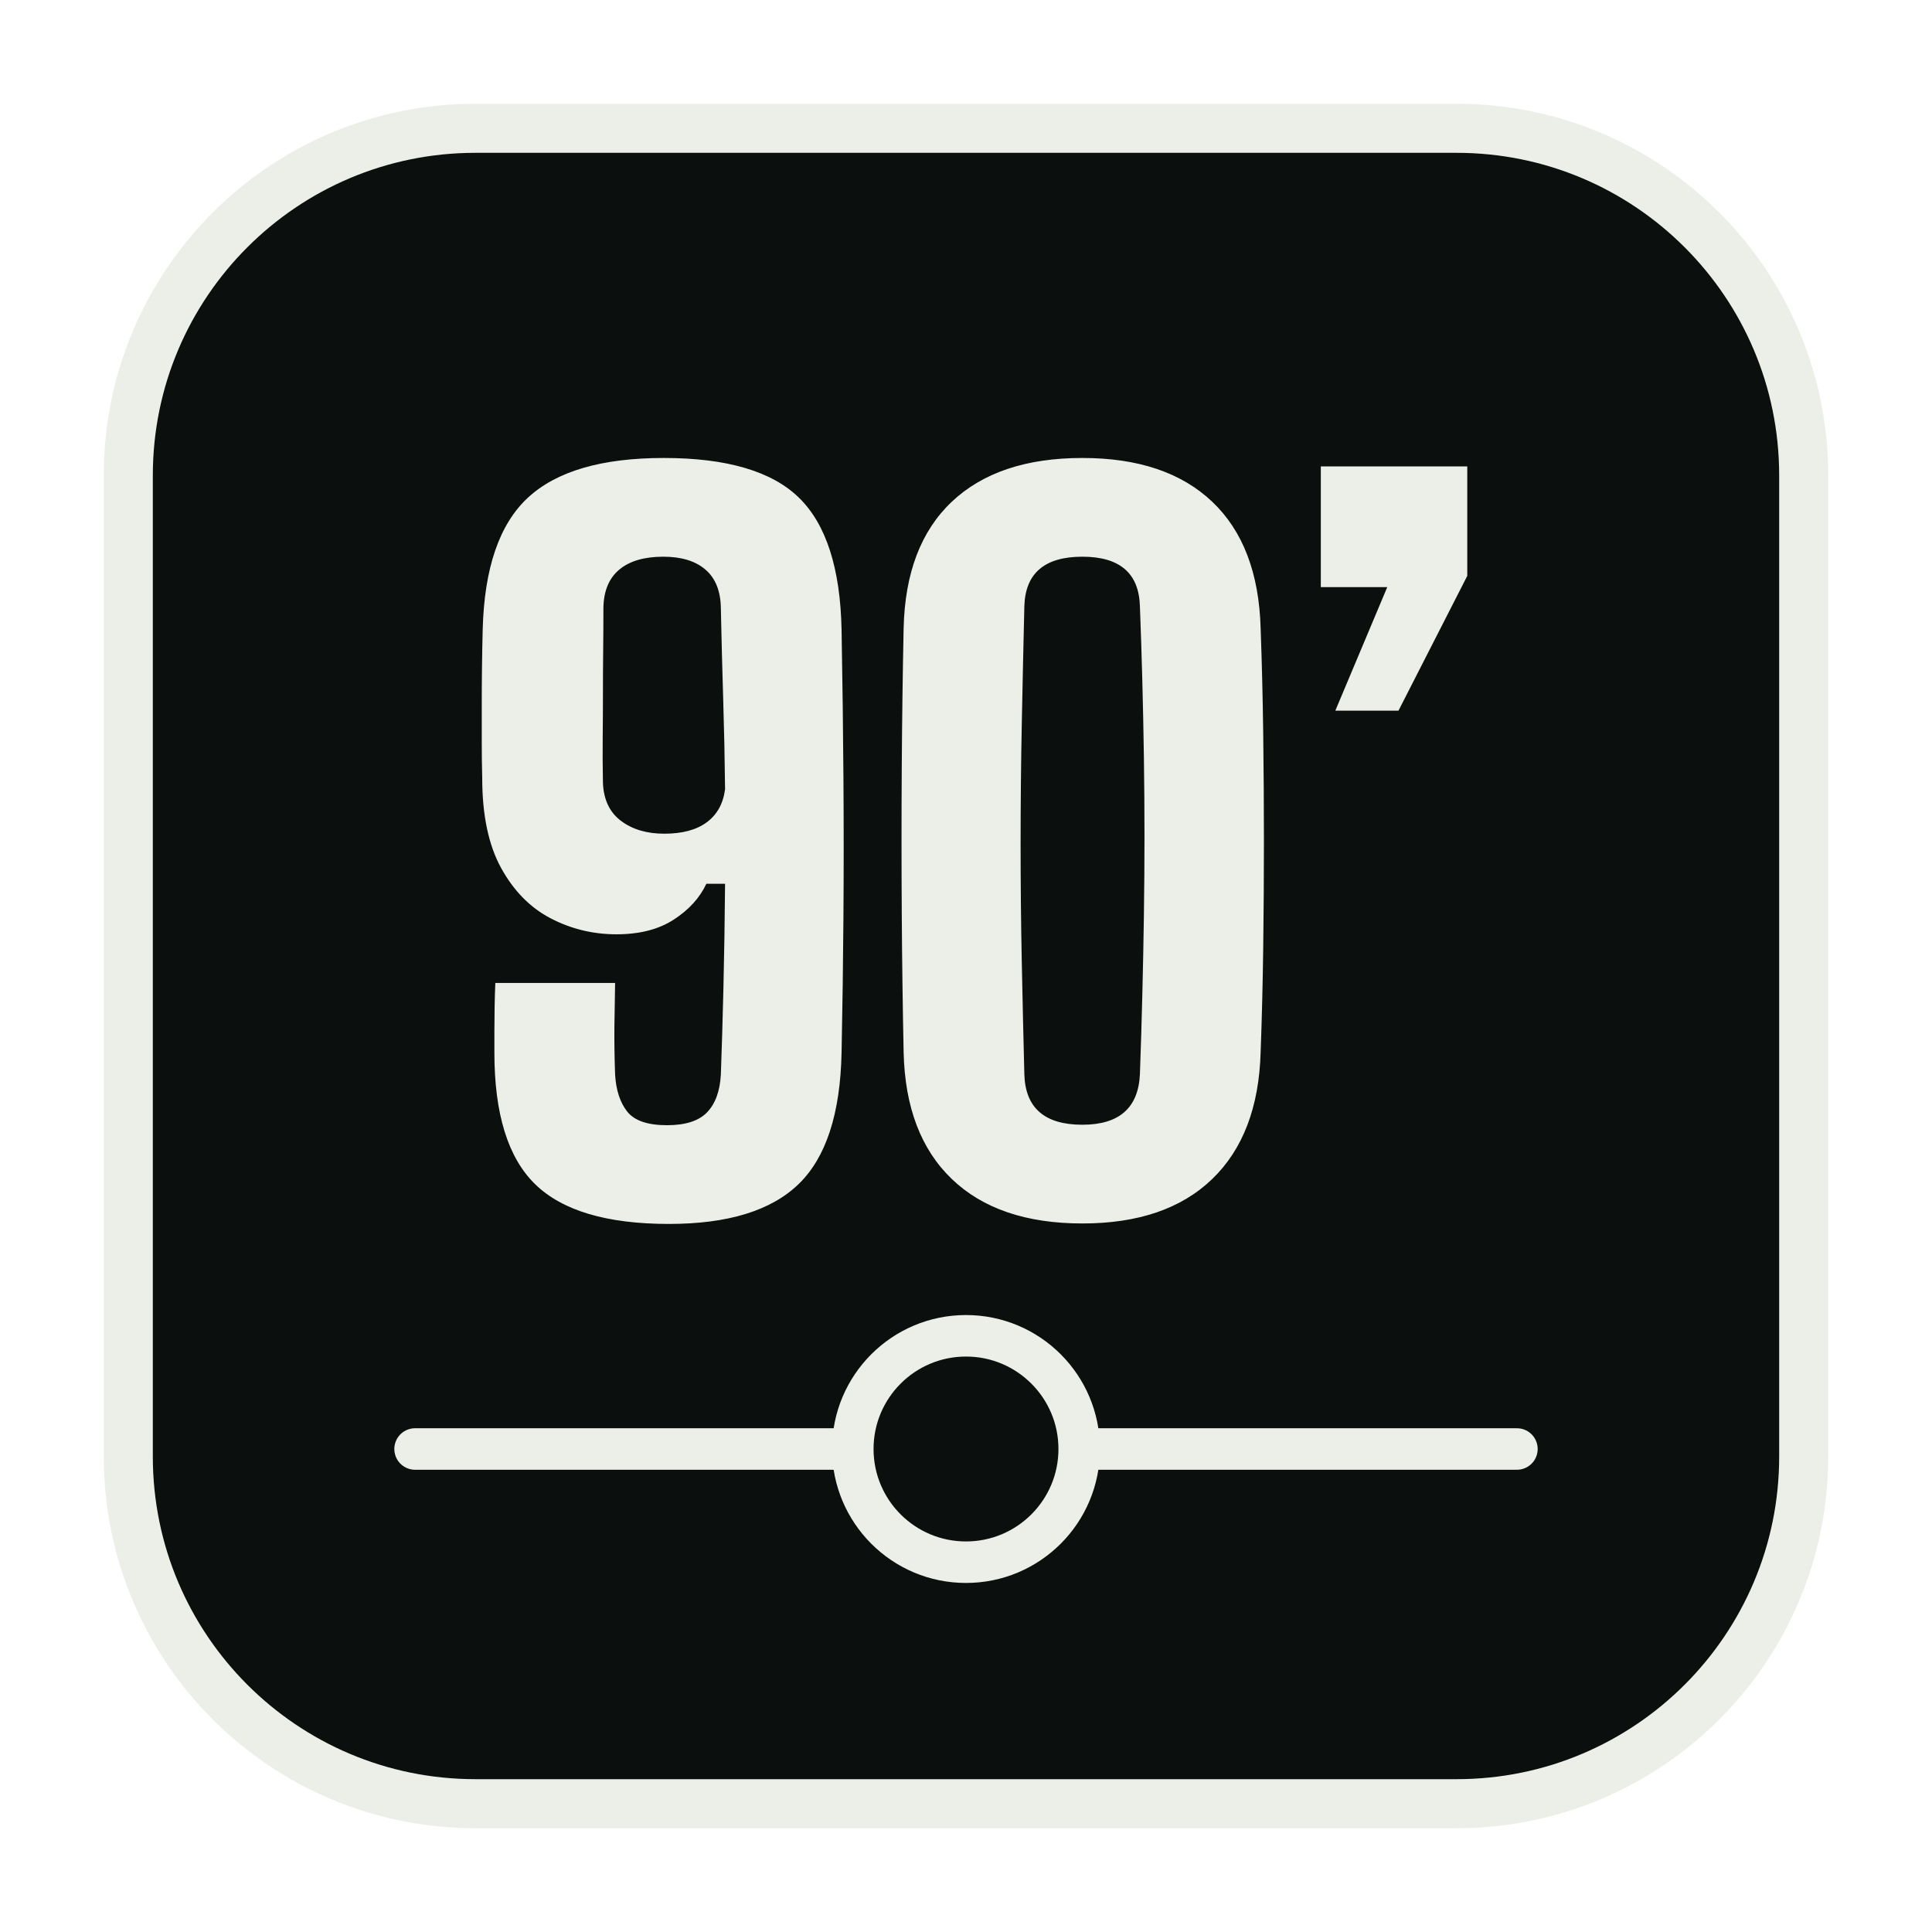
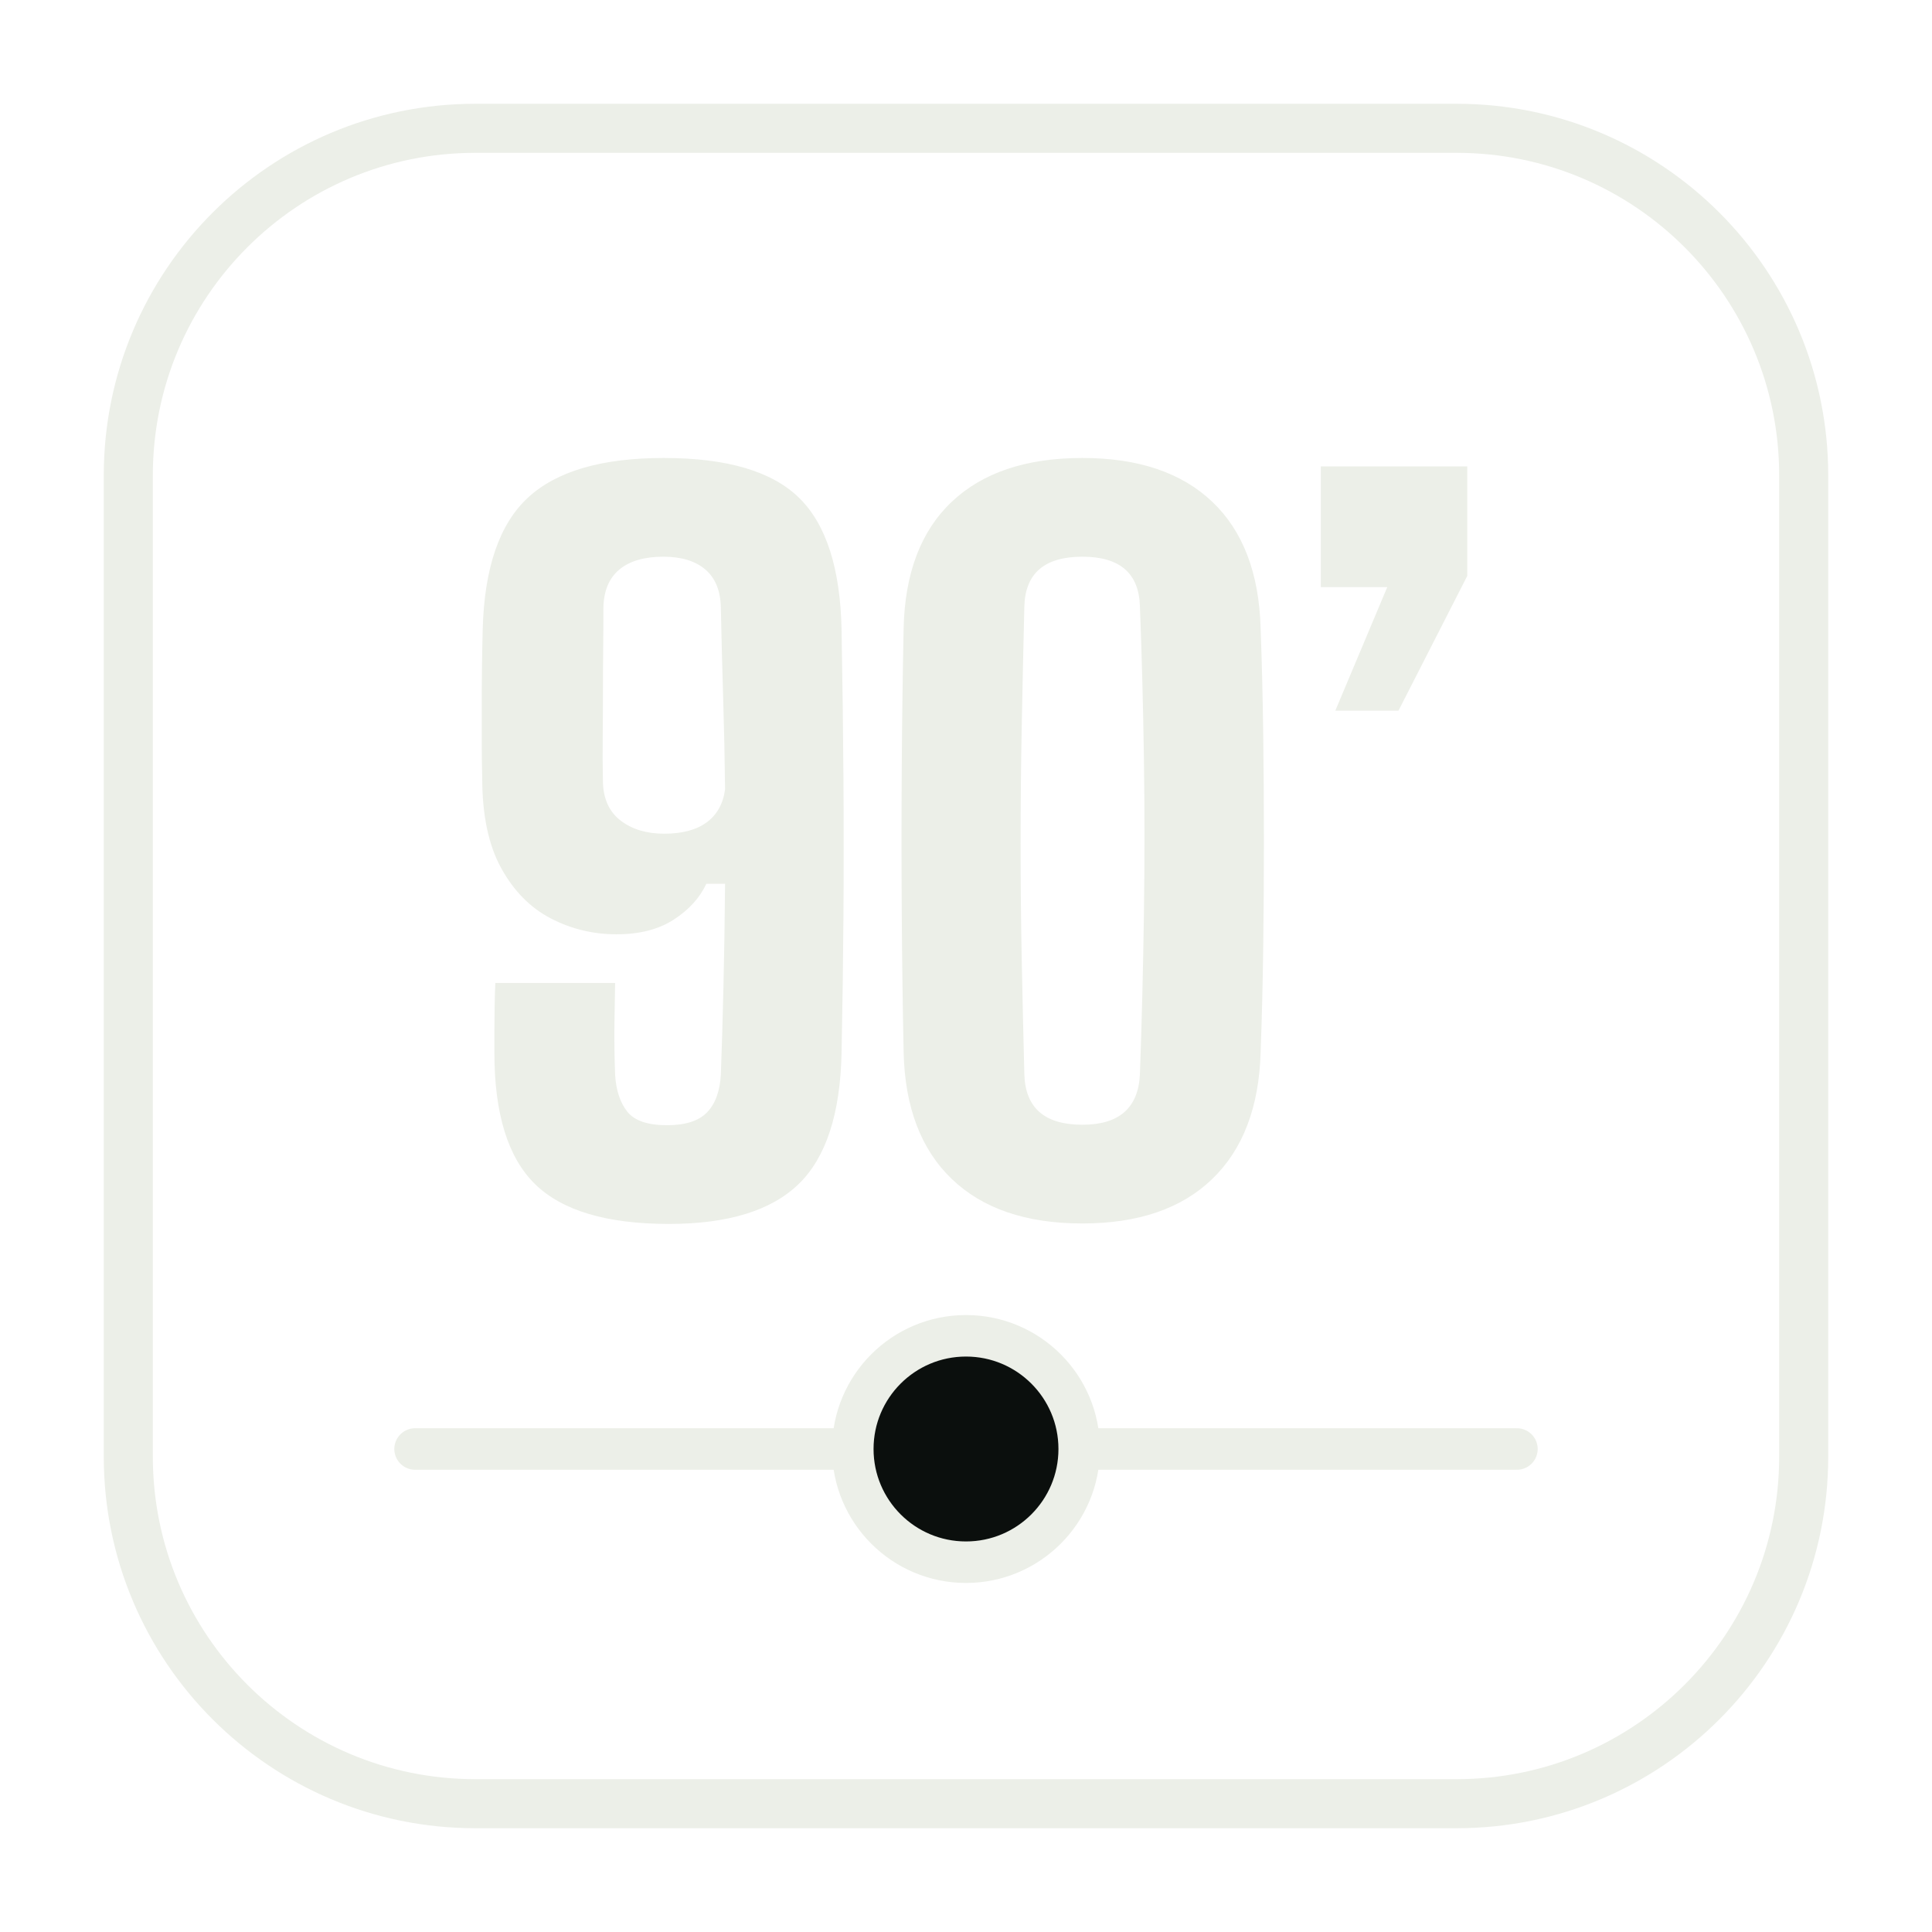
<svg xmlns="http://www.w3.org/2000/svg" viewBox="0 0 512 512" role="img" aria-label="Pressing 90">
-   <rect x="34" y="34" width="444" height="444" rx="92" fill="#0B0F0D" stroke="#ECEFE8" stroke-width="13" />
+   <rect x="34" y="34" width="444" height="444" rx="92" fill="none" stroke="#ECEFE8" stroke-width="13" />
  <path d="M177.27 324.356Q152.594 324.356 141.806 313.816Q131.018 303.276 131.018 278.972Q131.018 276.492 131.018 273.268Q131.018 270.044 131.08 266.696Q131.142 263.348 131.266 260.496H163.01Q162.886 266.324 162.824 272.028Q162.762 277.732 163.01 284.8Q163.382 291.0 166.234 294.596Q169.086 298.192 176.774 298.192Q184.09 298.192 187.376 294.782Q190.662 291.372 191.034 284.8Q191.406 274.756 191.716 261.798Q192.026 248.84 192.15 234.208H187.19Q184.586 239.788 178.572 243.694Q172.558 247.6 163.382 247.6Q154.082 247.6 145.96 243.384Q137.838 239.168 132.816 230.054Q127.794 220.94 127.794 206.184Q127.67 201.472 127.67 196.574Q127.67 191.676 127.67 186.716Q127.67 181.756 127.732 176.734Q127.794 171.712 127.918 166.876Q128.538 142.448 139.884 131.908Q151.23 121.368 175.906 121.368Q200.954 121.368 211.742 131.908Q222.53 142.448 223.026 166.876Q223.398 187.708 223.522 206.308Q223.646 224.908 223.522 242.764Q223.398 260.62 223.026 278.972Q222.53 303.276 211.618 313.816Q200.706 324.356 177.27 324.356ZM176.03 220.94Q183.222 220.94 187.314 217.902Q191.406 214.864 192.15 209.16Q192.026 197.38 191.654 185.29Q191.282 173.2 191.034 161.048Q190.91 154.352 186.942 150.942Q182.974 147.532 175.782 147.532Q168.218 147.532 164.126 150.942Q160.034 154.352 159.91 161.048Q159.91 166.628 159.848 172.27Q159.786 177.912 159.786 183.678Q159.786 189.444 159.724 195.334Q159.662 201.224 159.786 207.424Q160.034 214.12 164.56 217.53Q169.086 220.94 176.03 220.94Z M286.838 324.232Q264.518 324.232 252.242 312.452Q239.966 300.672 239.47 278.848Q239.098 260.744 238.974 241.71Q238.85 222.676 238.974 203.642Q239.098 184.608 239.47 166.504Q239.966 144.556 252.242 132.962Q264.518 121.368 286.838 121.368Q309.034 121.368 321.248 132.962Q333.462 144.556 334.082 166.504Q334.578 180.144 334.764 194.342Q334.95 208.54 334.95 222.862Q334.95 237.184 334.764 251.258Q334.578 265.332 334.082 278.848Q333.462 300.672 321.248 312.452Q309.034 324.232 286.838 324.232ZM286.838 298.068Q301.47 298.068 302.09 284.676Q302.834 263.968 303.144 242.702Q303.454 221.436 303.144 200.666Q302.834 179.896 302.09 160.676Q301.718 147.532 286.838 147.532Q271.834 147.532 271.462 160.676Q271.09 176.176 270.78 191.986Q270.47 207.796 270.47 223.606Q270.47 239.416 270.78 254.792Q271.09 270.168 271.462 284.676Q271.834 298.068 286.838 298.068Z M353.874 188.328 367.638 155.592H350.03V123.6H388.842V152.616L370.614 188.328Z" fill="#ECEFE8" />
  <path d="M110 384 H402" stroke="#ECEFE8" stroke-width="11" stroke-linecap="round" />
  <circle cx="256" cy="384" r="30" fill="#0B0F0D" stroke="#ECEFE8" stroke-width="11" />
</svg>
